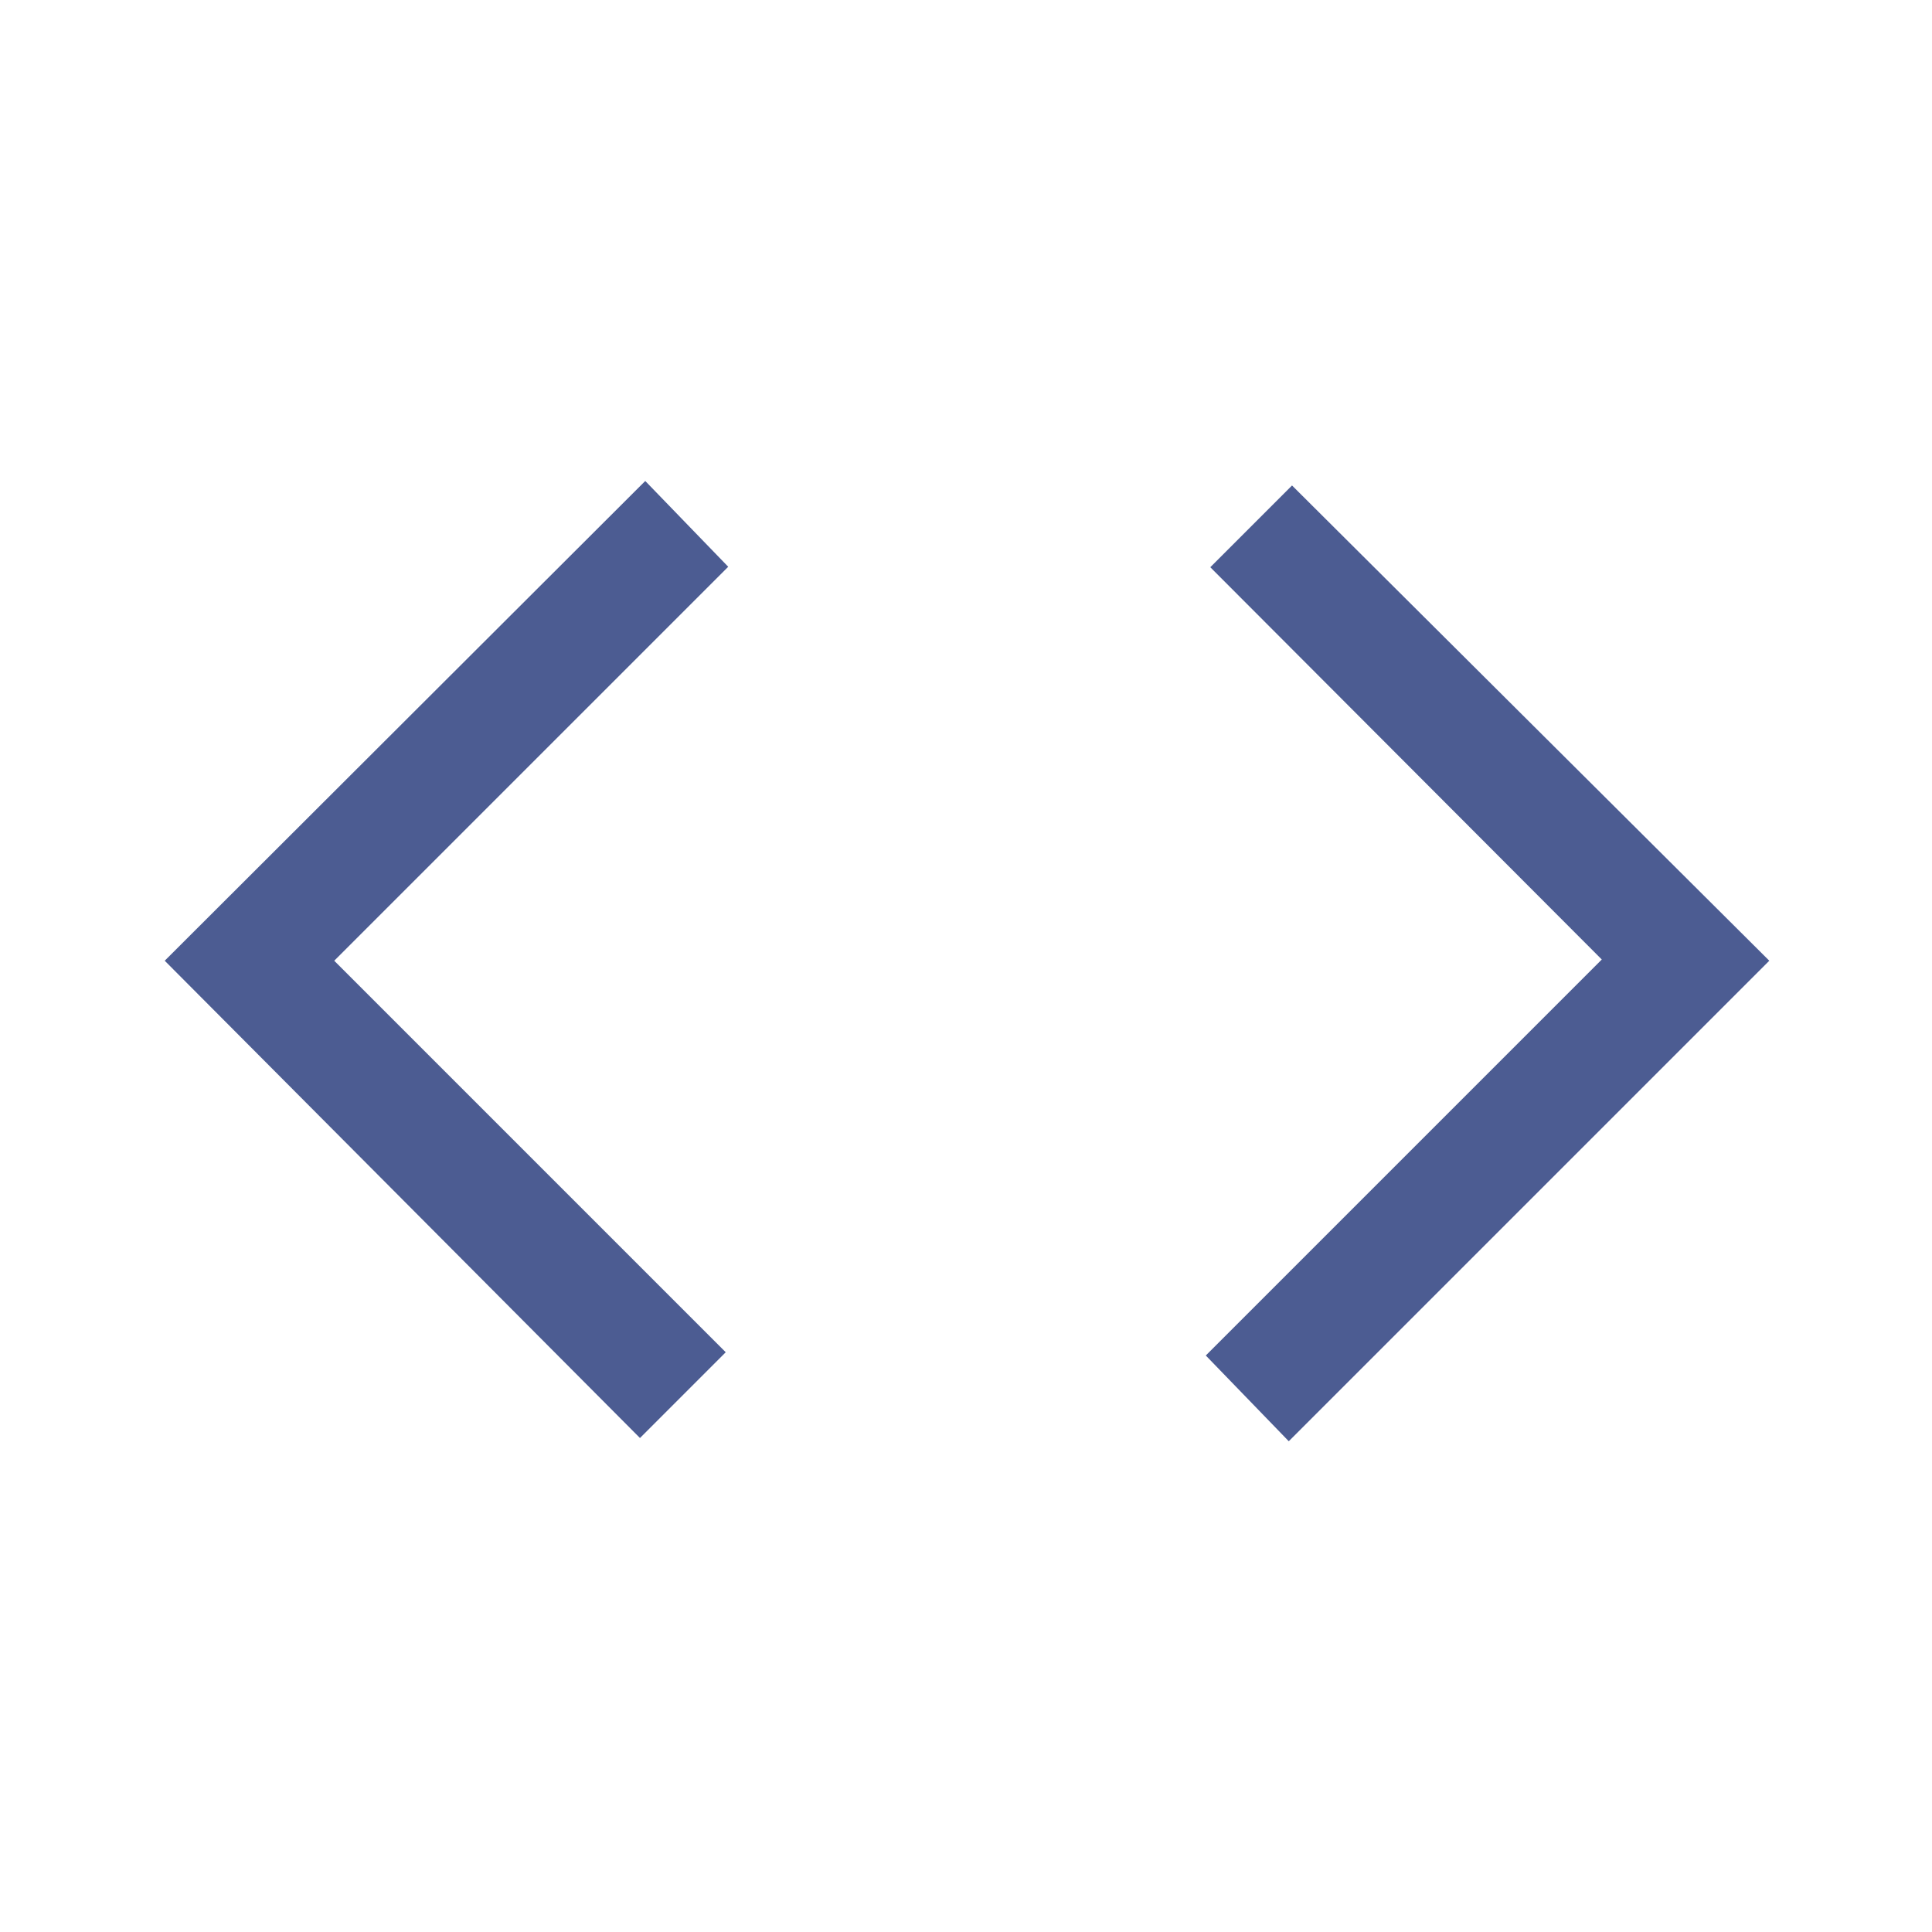
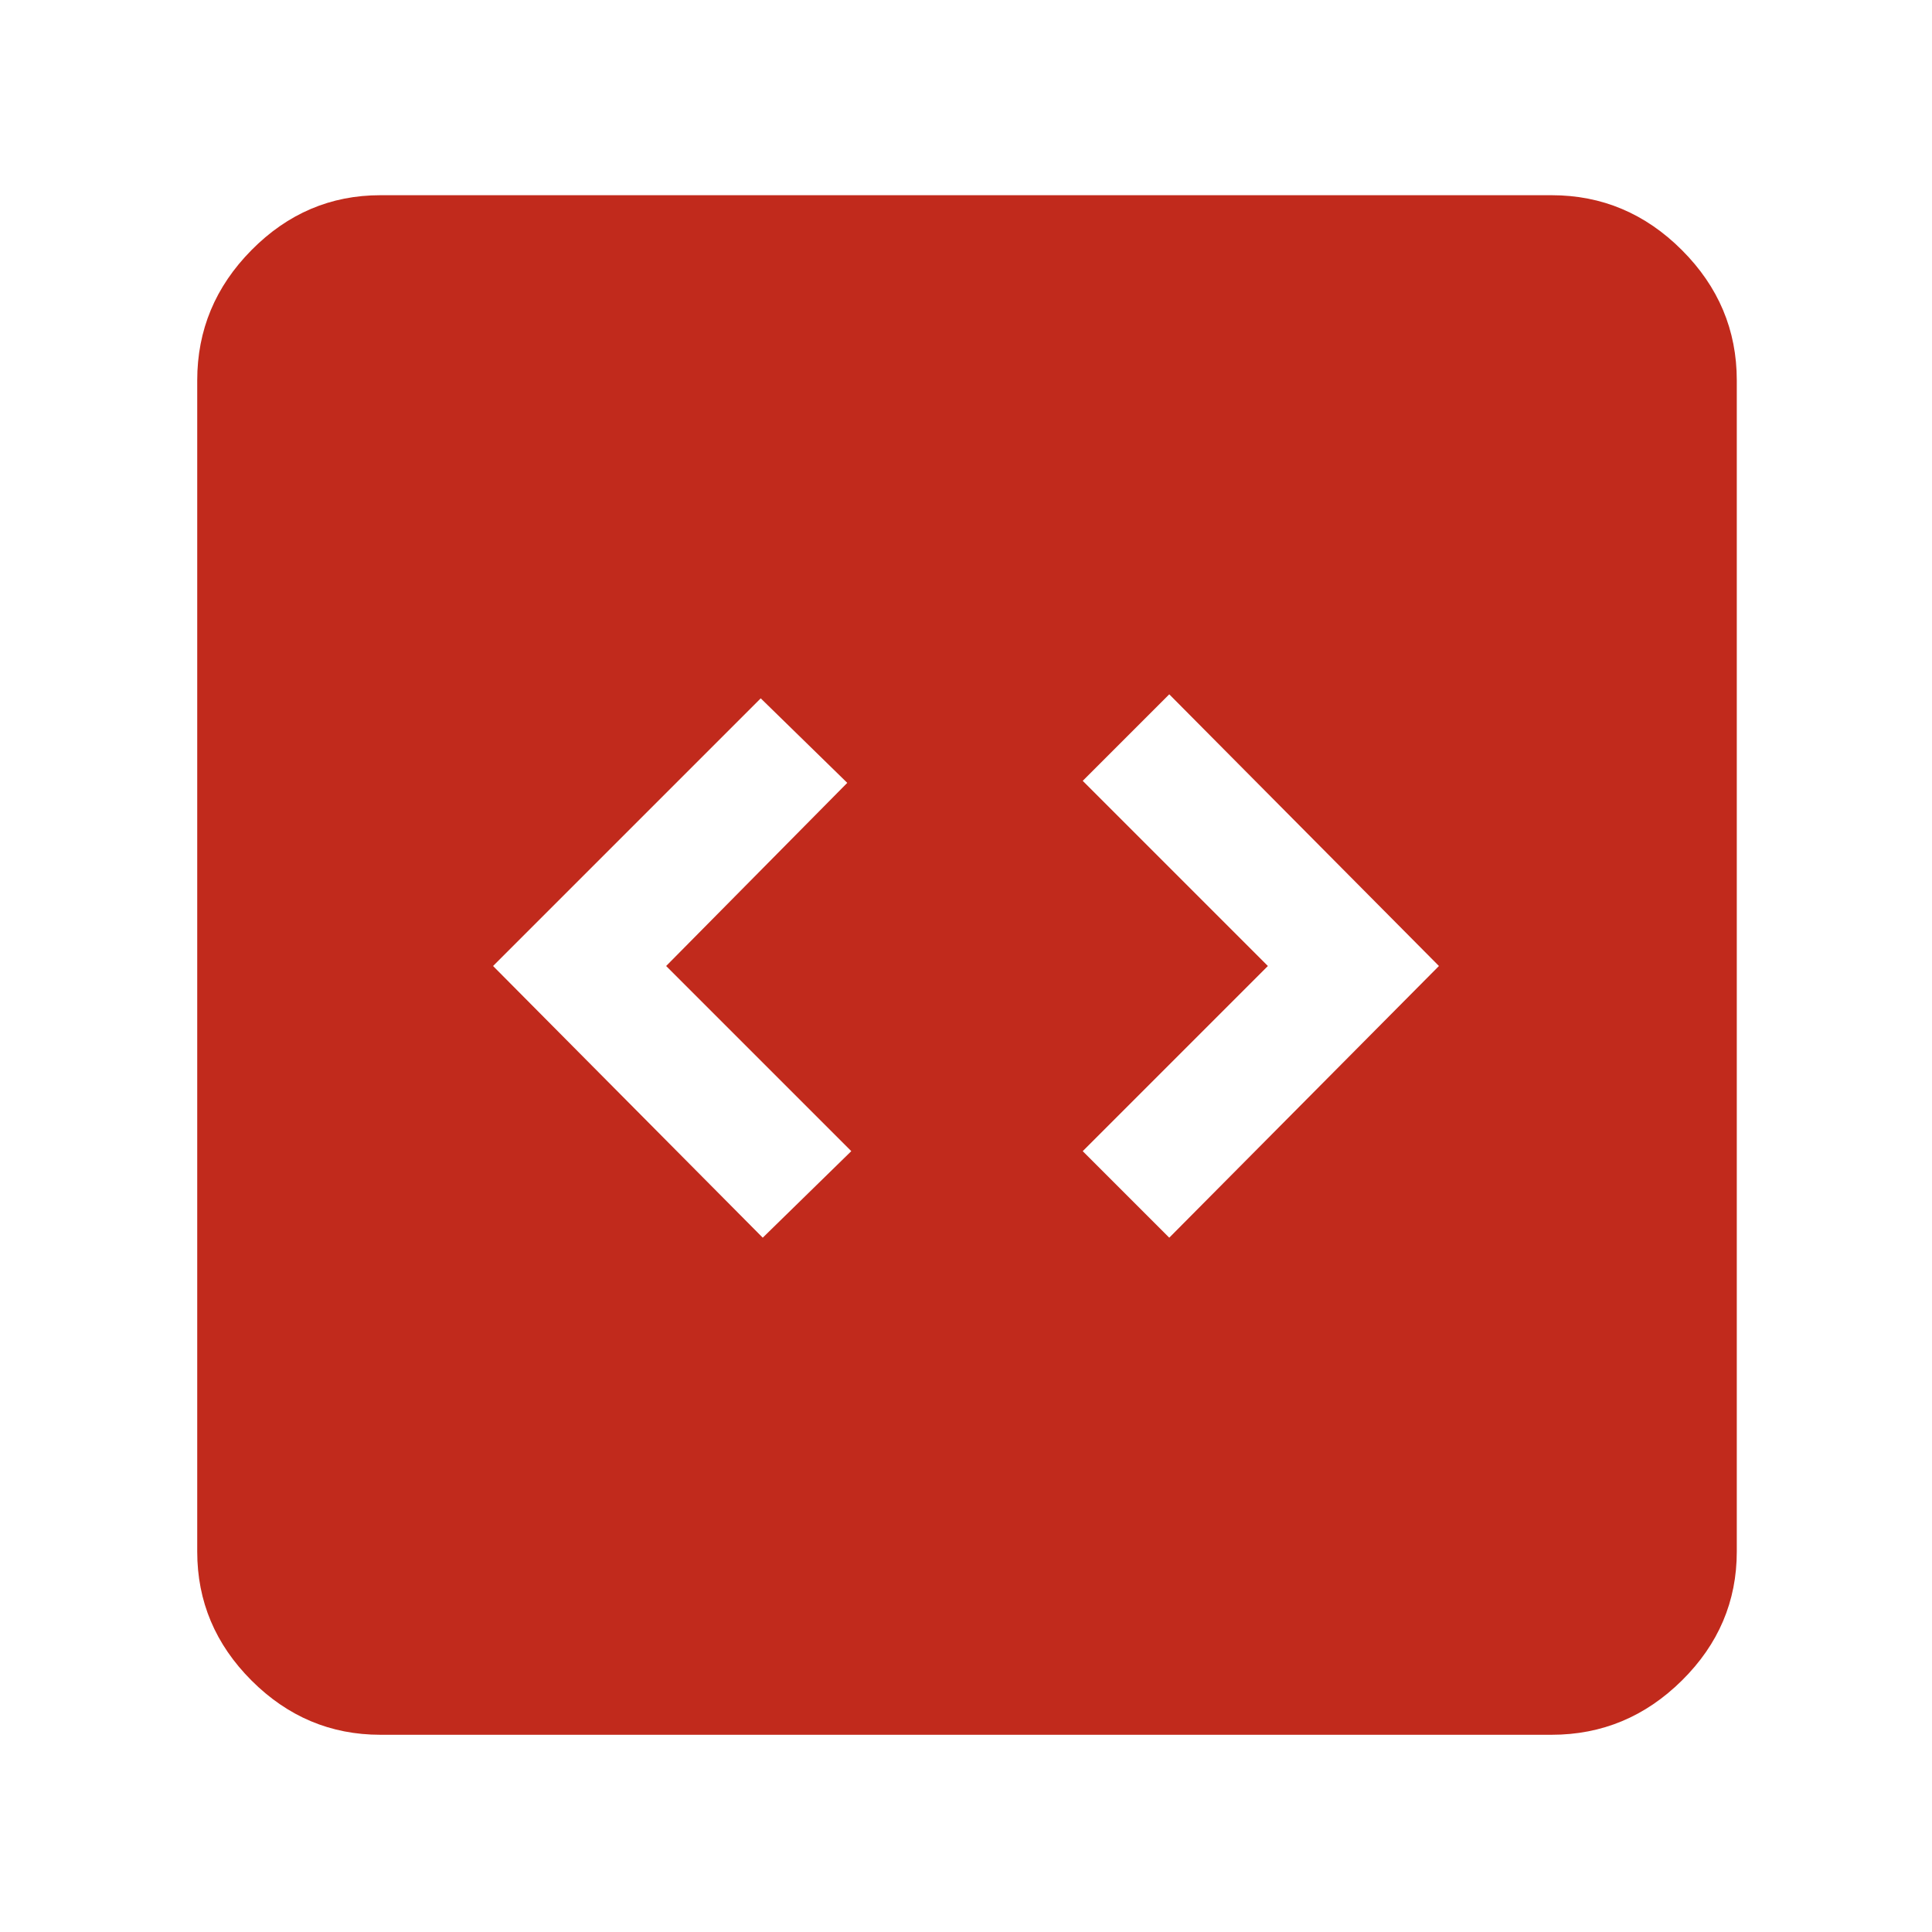
- <svg xmlns="http://www.w3.org/2000/svg" height="48px" width="48px" viewBox="0 -960 960 960" fill="#4C5C92">
-   <path d="M318-245.46 81.85-482.62 320.62-721l41.23 42.62-195.77 195.76 194.53 194.54L318-245.46Zm322.38 1.61-41.23-42.61 196.77-196.77-194.53-194.92L642-718.77l237.15 236.15-238.77 238.77Z" />
+ <svg xmlns="http://www.w3.org/2000/svg" height="48px" width="48px" viewBox="0 -960 960 960" fill="#c12a1c">
+   <path d="m379-345 44-43-92-92 90-91-43-42-133 133 134 135Zm202 0 134-135-134-135-43 43 92 92-92 92 43 43ZM189-98q-37.05 0-64.03-26.97Q98-151.95 98-189v-582q0-37.46 26.97-64.73Q151.95-863 189-863h582q37.46 0 64.73 27.27Q863-808.46 863-771v582q0 37.05-27.27 64.03Q808.46-98 771-98H189Z" />
</svg>
